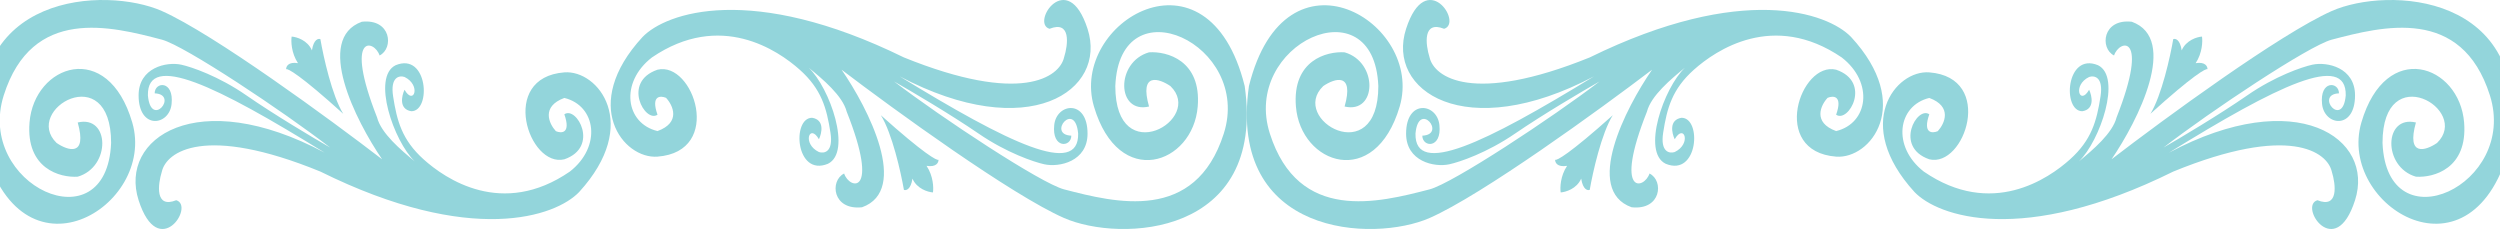
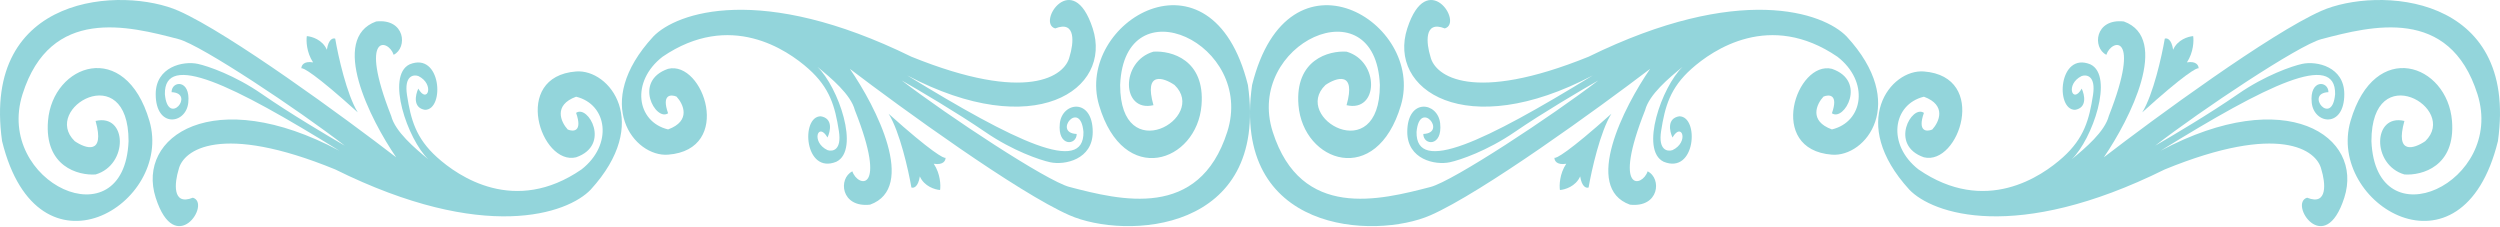
- <svg xmlns="http://www.w3.org/2000/svg" width="393" height="36" fill="none">
-   <path d="M88.714 17.969c1.927-1.367 5.582 5.144 0 7.074-5.583 1.366-10.368-12.862 0-13.666 5.317-.412 12.096 8.119 2.326 18.81-3.656 3.832-16.908 8.554-40.674-3.215-18.237-7.46-24.214-3.108-24.923 0-.643 2.063-1.09 5.852 2.26 4.502 2.99.884-2.792 9.726-5.915 0-3.124-9.727 9.171-18.168 29.242-7.476C34.016 13.467 23.117 8.16 23.25 14.994c.465 5.306 4.918-.16 1.063-.321 0-1.85 3.057-2.09 2.659 1.688-.362 3.429-5.184 4.1-5.184-1.367 0-4.373 4.386-5.33 6.712-4.823 1.595.348 5.875 1.8 10.235 4.823 4.36 3.023 10.59 6.726 13.16 8.2C44.583 17.54 29.031 7.173 25.442 6.232 17.468 4.142 5.039.927.587 14.994c-4.453 14.068 16.216 23.715 16.88 7.476 0-13.344-13.956-5.225-8.573 0 1.75 1.206 4.865 2.251 3.323-3.215 5.051-1.206 5.25 6.994 0 8.52-2.769.188-8.161-1.253-7.576-8.52.73-9.084 12.295-13.184 16.15 0C24.645 32.438 3.046 45.702-2.67 22.47-5.993-1.164 16.67-2.153 25.443 1.73c8.135 3.602 26.473 17.043 34.626 23.313C55.904 18.96 49.435 6.12 56.88 3.419c4.626-.515 5.051 4.18 2.791 5.305-.797-2.492-5.662-3.65-.398 9.727.638 2.508 3.744 5.118 5.915 6.913-3.301-3.189-6.78-13.264-2.991-15.113 5.05-2.09 5.649 7.235 2.459 7.235-1.967-.321-1.529-2.385-1.063-3.376 1.462 2.572 2.658-.723 0-2.01-.798-.268-2.273-.032-1.795 3.055.598 3.859 1.396 6.833 4.785 9.888 3.39 3.054 12.362 9.244 22.996 1.929 5.05-3.939 4.13-10.37-.864-11.576-3.669 1.35-2.415 4.046-1.33 5.225.887.376 2.393.37 1.33-2.652z" fill="#93D5DB" />
-   <path d="M50.366 6.152c.465 2.733 1.834 8.907 3.589 11.736-6.753-6.11-8.795-7.208-8.973-6.994-.022-.428.32-1.221 1.861-.964-1.063-1.608-1.107-3.457-.997-4.18.776.053 2.5.562 3.19 2.17.266-1.736.997-1.902 1.33-1.768zM103.36 18.031c-1.947 1.367-5.64-5.144 0-7.074 5.639-1.366 10.473 12.862 0 13.666-5.37.412-12.218-8.119-2.35-18.81 3.693-3.832 17.079-8.554 41.085 3.215 18.421 7.46 24.459 3.108 25.175 0 .649-2.063 1.101-5.852-2.283-4.502-3.021-.884 2.82-9.726 5.975 0 3.155 9.727-9.264 18.168-29.538 7.476 17.186 10.531 28.195 15.837 28.061 9.004-.47-5.306-4.968.16-1.074.321 0 1.85-3.088 2.09-2.685-1.688.365-3.429 5.236-4.1 5.236 1.367 0 4.373-4.431 5.331-6.78 4.823-1.611-.348-5.935-1.8-10.339-4.823-4.404-3.023-10.696-6.726-13.292-8.2 7.385 5.654 23.094 16.021 26.719 16.962 8.056 2.09 20.609 5.306 25.107-8.762 4.498-14.068-16.38-23.715-17.051-7.476 0 13.344 14.097 5.225 8.66 0-1.768-1.206-4.914-2.251-3.357 3.215-5.102 1.206-5.303-6.993 0-8.52 2.797-.188 8.244 1.253 7.653 8.52-.738 9.084-12.419 13.184-16.313 0-3.894-13.183 17.924-26.447 23.698-3.215 3.356 23.634-19.536 24.623-28.397 20.74-8.217-3.602-26.741-17.043-34.976-23.313 4.207 6.083 10.741 18.924 3.222 21.624-4.672.515-5.102-4.18-2.819-5.305.805 2.492 5.719 3.65.402-9.727-.644-2.508-3.781-5.118-5.974-6.913 3.334 3.189 6.847 13.264 3.021 15.113-5.102 2.09-5.707-7.235-2.484-7.235 1.987.321 1.544 2.384 1.074 3.376-1.477-2.572-2.685.723 0 2.01.805.268 2.296.032 1.812-3.055-.604-3.859-1.409-6.833-4.833-9.888-3.424-3.054-12.487-9.244-23.228-1.929-5.102 3.939-4.171 10.37.873 11.576 3.706-1.35 2.439-4.046 1.343-5.225-.896-.375-2.417-.37-1.343 2.652z" fill="#93D5DB" />
-   <path d="M142.095 29.848c-.47-2.733-1.853-8.907-3.625-11.736 6.821 6.11 8.884 7.208 9.063 6.994.022.428-.322 1.221-1.88.964 1.074 1.608 1.119 3.457 1.007 4.18-.783-.053-2.524-.562-3.222-2.17-.269 1.736-1.007 1.902-1.343 1.768zM288.64 18.031c1.947 1.367 5.639-5.144 0-7.074-5.639-1.366-10.473 12.862 0 13.666 5.371.412 12.218-8.119 2.35-18.81-3.693-3.832-17.079-8.554-41.085 3.215-18.421 7.46-24.459 3.108-25.175 0-.649-2.063-1.101-5.852 2.283-4.502 3.021-.884-2.82-9.726-5.975 0-3.155 9.727 9.264 18.168 29.538 7.476-17.186 10.531-28.195 15.837-28.061 9.004.47-5.306 4.968.16 1.074.321 0 1.85 3.088 2.09 2.685-1.688-.365-3.429-5.236-4.1-5.236 1.367 0 4.373 4.431 5.331 6.78 4.823 1.611-.348 5.935-1.8 10.339-4.823 4.404-3.023 10.696-6.726 13.292-8.2-7.385 5.654-23.094 16.021-26.719 16.962-8.056 2.09-20.609 5.306-25.107-8.762-4.498-14.068 16.38-23.715 17.051-7.476 0 13.344-14.097 5.225-8.66 0 1.768-1.206 4.914-2.251 3.357 3.215 5.102 1.206 5.303-6.993 0-8.52-2.797-.188-8.244 1.253-7.653 8.52.738 9.084 12.419 13.184 16.313 0 3.894-13.183-17.924-26.447-23.698-3.215-3.356 23.634 19.536 24.623 28.397 20.74 8.217-3.602 26.741-17.043 34.976-23.313-4.207 6.083-10.741 18.924-3.222 21.624 4.672.515 5.102-4.18 2.819-5.305-.805 2.492-5.719 3.65-.402-9.727.644-2.508 3.781-5.118 5.974-6.913-3.334 3.189-6.847 13.264-3.021 15.113 5.102 2.09 5.707-7.235 2.484-7.235-1.987.321-1.544 2.384-1.074 3.376 1.477-2.572 2.685.723 0 2.01-.805.268-2.296.032-1.812-3.055.604-3.859 1.409-6.833 4.833-9.888 3.424-3.054 12.487-9.244 23.228-1.929 5.102 3.939 4.171 10.37-.873 11.576-3.706-1.35-2.439-4.046-1.343-5.225.896-.375 2.417-.37 1.343 2.652z" fill="#93D5DB" />
-   <path d="M249.905 29.848c.47-2.733 1.853-8.907 3.625-11.736-6.821 6.11-8.884 7.208-9.063 6.994-.022.428.322 1.221 1.88.964-1.074 1.608-1.119 3.457-1.007 4.18.783-.053 2.524-.562 3.222-2.17.269 1.736 1.007 1.902 1.343 1.768zM303.286 17.969c-1.927-1.367-5.582 5.144 0 7.074 5.583 1.366 10.368-12.862 0-13.666-5.317-.412-12.096 8.119-2.326 18.81 3.656 3.832 16.908 8.554 40.674-3.215 18.237-7.46 24.214-3.108 24.923 0 .643 2.063 1.09 5.852-2.26 4.502-2.99.884 2.792 9.726 5.915 0 3.124-9.727-9.171-18.168-29.242-7.476 17.014-10.531 27.913-15.837 27.78-9.004-.465 5.306-4.918-.16-1.063-.321 0-1.85-3.057-2.09-2.659 1.688.362 3.429 5.184 4.1 5.184-1.367 0-4.373-4.386-5.33-6.712-4.823-1.595.348-5.875 1.8-10.235 4.823-4.36 3.023-10.59 6.726-13.159 8.2 7.31-5.654 22.862-16.021 26.451-16.962 7.975-2.09 20.404-5.305 24.856 8.762 4.453 14.068-16.216 23.715-16.881 7.476 0-13.344 13.957-5.225 8.574 0-1.75 1.206-4.865 2.251-3.323-3.215-5.051-1.206-5.251 6.994 0 8.52 2.769.188 8.161-1.253 7.576-8.52-.731-9.084-12.295-13.184-16.15 0-3.854 13.183 17.745 26.447 23.461 3.215 3.323-23.634-19.34-24.623-28.113-20.74-8.135 3.602-26.474 17.043-34.626 23.313 4.165-6.083 10.634-18.923 3.19-21.624-4.626-.515-5.051 4.18-2.791 5.305.797-2.492 5.662-3.65.398 9.727-.638 2.508-3.743 5.118-5.915 6.913 3.301-3.189 6.779-13.264 2.991-15.113-5.051-2.09-5.649 7.235-2.459 7.235 1.967-.321 1.529-2.385 1.064-3.376-1.463 2.572-2.659-.723 0-2.01.797-.268 2.272-.032 1.794 3.055-.598 3.859-1.396 6.833-4.785 9.888-3.39 3.054-12.362 9.244-22.996 1.929-5.051-3.939-4.129-10.37.864-11.576 3.669 1.35 2.415 4.046 1.33 5.225-.887.376-2.393.37-1.33-2.652z" fill="#93D5DB" />
-   <path d="M341.634 6.152c-.465 2.733-1.834 8.907-3.589 11.736 6.753-6.11 8.795-7.208 8.973-6.994.022-.428-.319-1.221-1.861-.964 1.063-1.608 1.107-3.457.997-4.18-.776.053-2.499.562-3.191 2.17-.265-1.736-.996-1.902-1.329-1.768z" fill="#93D5DB" />
+ <svg xmlns="http://www.w3.org/2000/svg" width="398" height="36" fill="none">
+   <path d="M91.714 17.969c1.927-1.367 5.582 5.144 0 7.074-5.583 1.366-10.368-12.862 0-13.666 5.317-.412 12.096 8.119 2.326 18.81-3.656 3.832-16.908 8.554-40.674-3.215-18.237-7.46-24.214-3.108-24.923 0-.643 2.063-1.09 5.852 2.26 4.502 2.99.884-2.792 9.726-5.915 0-3.124-9.727 9.171-18.168 29.242-7.476C37.016 13.467 26.117 8.16 26.25 14.994c.465 5.306 4.918-.16 1.063-.321 0-1.85 3.057-2.09 2.659 1.688-.362 3.429-5.184 4.1-5.184-1.367 0-4.373 4.386-5.33 6.712-4.823 1.595.348 5.875 1.8 10.235 4.823 4.36 3.023 10.59 6.726 13.16 8.2C47.583 17.54 32.031 7.173 28.442 6.232 20.468 4.142 8.039.927 3.587 14.994-.866 29.062 19.803 38.71 20.467 22.47c0-13.344-13.956-5.225-8.573 0 1.75 1.206 4.865 2.251 3.323-3.215 5.051-1.206 5.25 6.994 0 8.52-2.769.188-8.161-1.253-7.576-8.52.73-9.084 12.295-13.184 16.15 0C27.645 32.438 6.046 45.702.33 22.47-2.993-1.164 19.67-2.153 28.443 1.73c8.135 3.602 26.473 17.043 34.626 23.313C58.904 18.96 52.435 6.12 59.88 3.419c4.626-.515 5.051 4.18 2.791 5.305-.797-2.492-5.662-3.65-.398 9.727.638 2.508 3.744 5.118 5.915 6.913-3.301-3.189-6.78-13.264-2.991-15.113 5.05-2.09 5.649 7.235 2.459 7.235-1.967-.321-1.529-2.385-1.064-3.376 1.463 2.572 2.659-.723 0-2.01-.797-.268-2.272-.032-1.794 3.055.598 3.859 1.396 6.833 4.785 9.888 3.39 3.054 12.362 9.244 22.996 1.929 5.05-3.939 4.13-10.37-.864-11.576-3.669 1.35-2.415 4.046-1.33 5.225.887.376 2.393.37 1.33-2.652z" fill="#93D5DB" />
+   <path d="M53.366 6.152c.465 2.733 1.834 8.907 3.589 11.736-6.753-6.11-8.795-7.208-8.973-6.994-.022-.428.32-1.221 1.861-.964-1.063-1.608-1.107-3.457-.997-4.18.776.053 2.5.562 3.19 2.17.266-1.736.997-1.902 1.33-1.768zM106.36 18.031c-1.947 1.367-5.639-5.144 0-7.074 5.639-1.366 10.473 12.862 0 13.666-5.371.412-12.218-8.119-2.35-18.81 3.693-3.832 17.079-8.554 41.085 3.215 18.421 7.46 24.459 3.108 25.175 0 .649-2.063 1.101-5.852-2.283-4.502-3.021-.884 2.82-9.726 5.975 0 3.155 9.727-9.264 18.168-29.538 7.476 17.186 10.531 28.195 15.837 28.061 9.004-.47-5.306-4.968.16-1.074.321 0 1.85-3.088 2.09-2.685-1.688.365-3.429 5.236-4.1 5.236 1.367 0 4.373-4.431 5.331-6.78 4.823-1.611-.348-5.935-1.8-10.339-4.823-4.404-3.023-10.696-6.726-13.292-8.2 7.385 5.654 23.094 16.021 26.719 16.962 8.056 2.09 20.609 5.306 25.107-8.762 4.498-14.068-16.38-23.715-17.051-7.476 0 13.344 14.097 5.225 8.66 0-1.768-1.206-4.914-2.251-3.357 3.215-5.102 1.206-5.303-6.993 0-8.52 2.797-.188 8.244 1.253 7.653 8.52-.738 9.084-12.419 13.184-16.313 0-3.894-13.183 17.924-26.447 23.698-3.215 3.356 23.634-19.536 24.623-28.397 20.74-8.217-3.602-26.741-17.043-34.976-23.313 4.207 6.083 10.741 18.924 3.222 21.624-4.672.515-5.102-4.18-2.819-5.305.805 2.492 5.719 3.65.402-9.727-.644-2.508-3.781-5.118-5.974-6.913 3.334 3.189 6.847 13.264 3.021 15.113-5.102 2.09-5.707-7.235-2.484-7.235 1.987.321 1.544 2.384 1.074 3.376-1.477-2.572-2.685.723 0 2.01.805.268 2.296.032 1.812-3.055-.604-3.859-1.409-6.833-4.833-9.888-3.424-3.054-12.487-9.244-23.228-1.929-5.102 3.939-4.171 10.37.873 11.576 3.706-1.35 2.439-4.046 1.343-5.225-.896-.375-2.417-.37-1.343 2.652z" fill="#93D5DB" />
+   <path d="M145.095 29.848c-.47-2.733-1.853-8.907-3.625-11.736 6.821 6.11 8.884 7.208 9.063 6.994.022.428-.322 1.221-1.88.964 1.074 1.608 1.119 3.457 1.007 4.18-.783-.053-2.524-.562-3.222-2.17-.269 1.736-1.007 1.902-1.343 1.768zM291.64 18.031c1.947 1.367 5.639-5.144 0-7.074-5.639-1.366-10.473 12.862 0 13.666 5.371.412 12.218-8.119 2.35-18.81-3.693-3.832-17.079-8.554-41.085 3.215-18.421 7.46-24.459 3.108-25.175 0-.649-2.063-1.101-5.852 2.283-4.502 3.021-.884-2.82-9.726-5.975 0-3.155 9.727 9.264 18.168 29.538 7.476-17.186 10.531-28.195 15.837-28.061 9.004.47-5.306 4.968.16 1.074.321 0 1.85 3.088 2.09 2.685-1.688-.365-3.429-5.236-4.1-5.236 1.367 0 4.373 4.431 5.331 6.78 4.823 1.611-.348 5.935-1.8 10.339-4.823 4.404-3.023 10.696-6.726 13.292-8.2-7.385 5.654-23.094 16.021-26.719 16.962-8.056 2.09-20.609 5.306-25.107-8.762-4.498-14.068 16.38-23.715 17.051-7.476 0 13.344-14.097 5.225-8.66 0 1.768-1.206 4.914-2.251 3.357 3.215 5.102 1.206 5.303-6.993 0-8.52-2.797-.188-8.244 1.253-7.653 8.52.738 9.084 12.419 13.184 16.313 0 3.894-13.183-17.924-26.447-23.698-3.215-3.356 23.634 19.536 24.623 28.397 20.74 8.217-3.602 26.741-17.043 34.976-23.313-4.207 6.083-10.741 18.924-3.222 21.624 4.672.515 5.102-4.18 2.819-5.305-.805 2.492-5.719 3.65-.402-9.727.644-2.508 3.781-5.118 5.974-6.913-3.334 3.189-6.847 13.264-3.021 15.113 5.102 2.09 5.707-7.235 2.484-7.235-1.987.321-1.544 2.384-1.074 3.376 1.477-2.572 2.685.723 0 2.01-.805.268-2.296.032-1.812-3.055.604-3.859 1.409-6.833 4.833-9.888 3.424-3.054 12.487-9.244 23.228-1.929 5.102 3.939 4.171 10.37-.873 11.576-3.706-1.35-2.439-4.046-1.343-5.225.896-.375 2.417-.37 1.343 2.652z" fill="#93D5DB" />
+   <path d="M252.905 29.848c.47-2.733 1.853-8.907 3.625-11.736-6.821 6.11-8.884 7.208-9.063 6.994-.022.428.322 1.221 1.88.964-1.074 1.608-1.119 3.457-1.007 4.18.783-.053 2.524-.562 3.222-2.17.269 1.736 1.007 1.902 1.343 1.768zM306.286 17.969c-1.927-1.367-5.582 5.144 0 7.074 5.583 1.366 10.368-12.862 0-13.666-5.317-.412-12.096 8.119-2.326 18.81 3.656 3.832 16.908 8.554 40.674-3.215 18.237-7.46 24.214-3.108 24.923 0 .643 2.063 1.09 5.852-2.26 4.502-2.99.884 2.792 9.726 5.915 0 3.124-9.727-9.171-18.168-29.242-7.476 17.014-10.531 27.913-15.837 27.78-9.004-.465 5.306-4.918-.16-1.063-.321 0-1.85-3.057-2.09-2.659 1.688.362 3.429 5.184 4.1 5.184-1.367 0-4.373-4.386-5.33-6.712-4.823-1.595.348-5.875 1.8-10.235 4.823-4.36 3.023-10.59 6.726-13.159 8.2 7.31-5.654 22.862-16.021 26.451-16.962 7.975-2.09 20.404-5.305 24.856 8.762 4.453 14.068-16.216 23.715-16.881 7.476 0-13.344 13.957-5.225 8.574 0-1.75 1.206-4.865 2.251-3.323-3.215-5.051-1.206-5.251 6.994 0 8.52 2.769.188 8.161-1.253 7.576-8.52-.731-9.084-12.295-13.184-16.15 0-3.854 13.183 17.745 26.447 23.461 3.215 3.323-23.634-19.34-24.623-28.113-20.74-8.135 3.602-26.474 17.043-34.626 23.313 4.165-6.083 10.634-18.923 3.19-21.624-4.626-.515-5.051 4.18-2.791 5.305.797-2.492 5.662-3.65.398 9.727-.638 2.508-3.743 5.118-5.915 6.913 3.301-3.189 6.779-13.264 2.991-15.113-5.051-2.09-5.649 7.235-2.459 7.235 1.967-.321 1.529-2.385 1.064-3.376-1.463 2.572-2.659-.723 0-2.01.797-.268 2.272-.032 1.794 3.055-.598 3.859-1.396 6.833-4.785 9.888-3.39 3.054-12.362 9.244-22.996 1.929-5.051-3.939-4.129-10.37.864-11.576 3.669 1.35 2.415 4.046 1.33 5.225-.887.376-2.393.37-1.33-2.652z" fill="#93D5DB" />
+   <path d="M344.634 6.152c-.465 2.733-1.834 8.907-3.589 11.736 6.753-6.11 8.795-7.208 8.973-6.994.022-.428-.319-1.221-1.861-.964 1.063-1.608 1.107-3.457.997-4.18-.776.053-2.499.562-3.191 2.17-.265-1.736-.996-1.902-1.329-1.768z" fill="#93D5DB" />
</svg>
